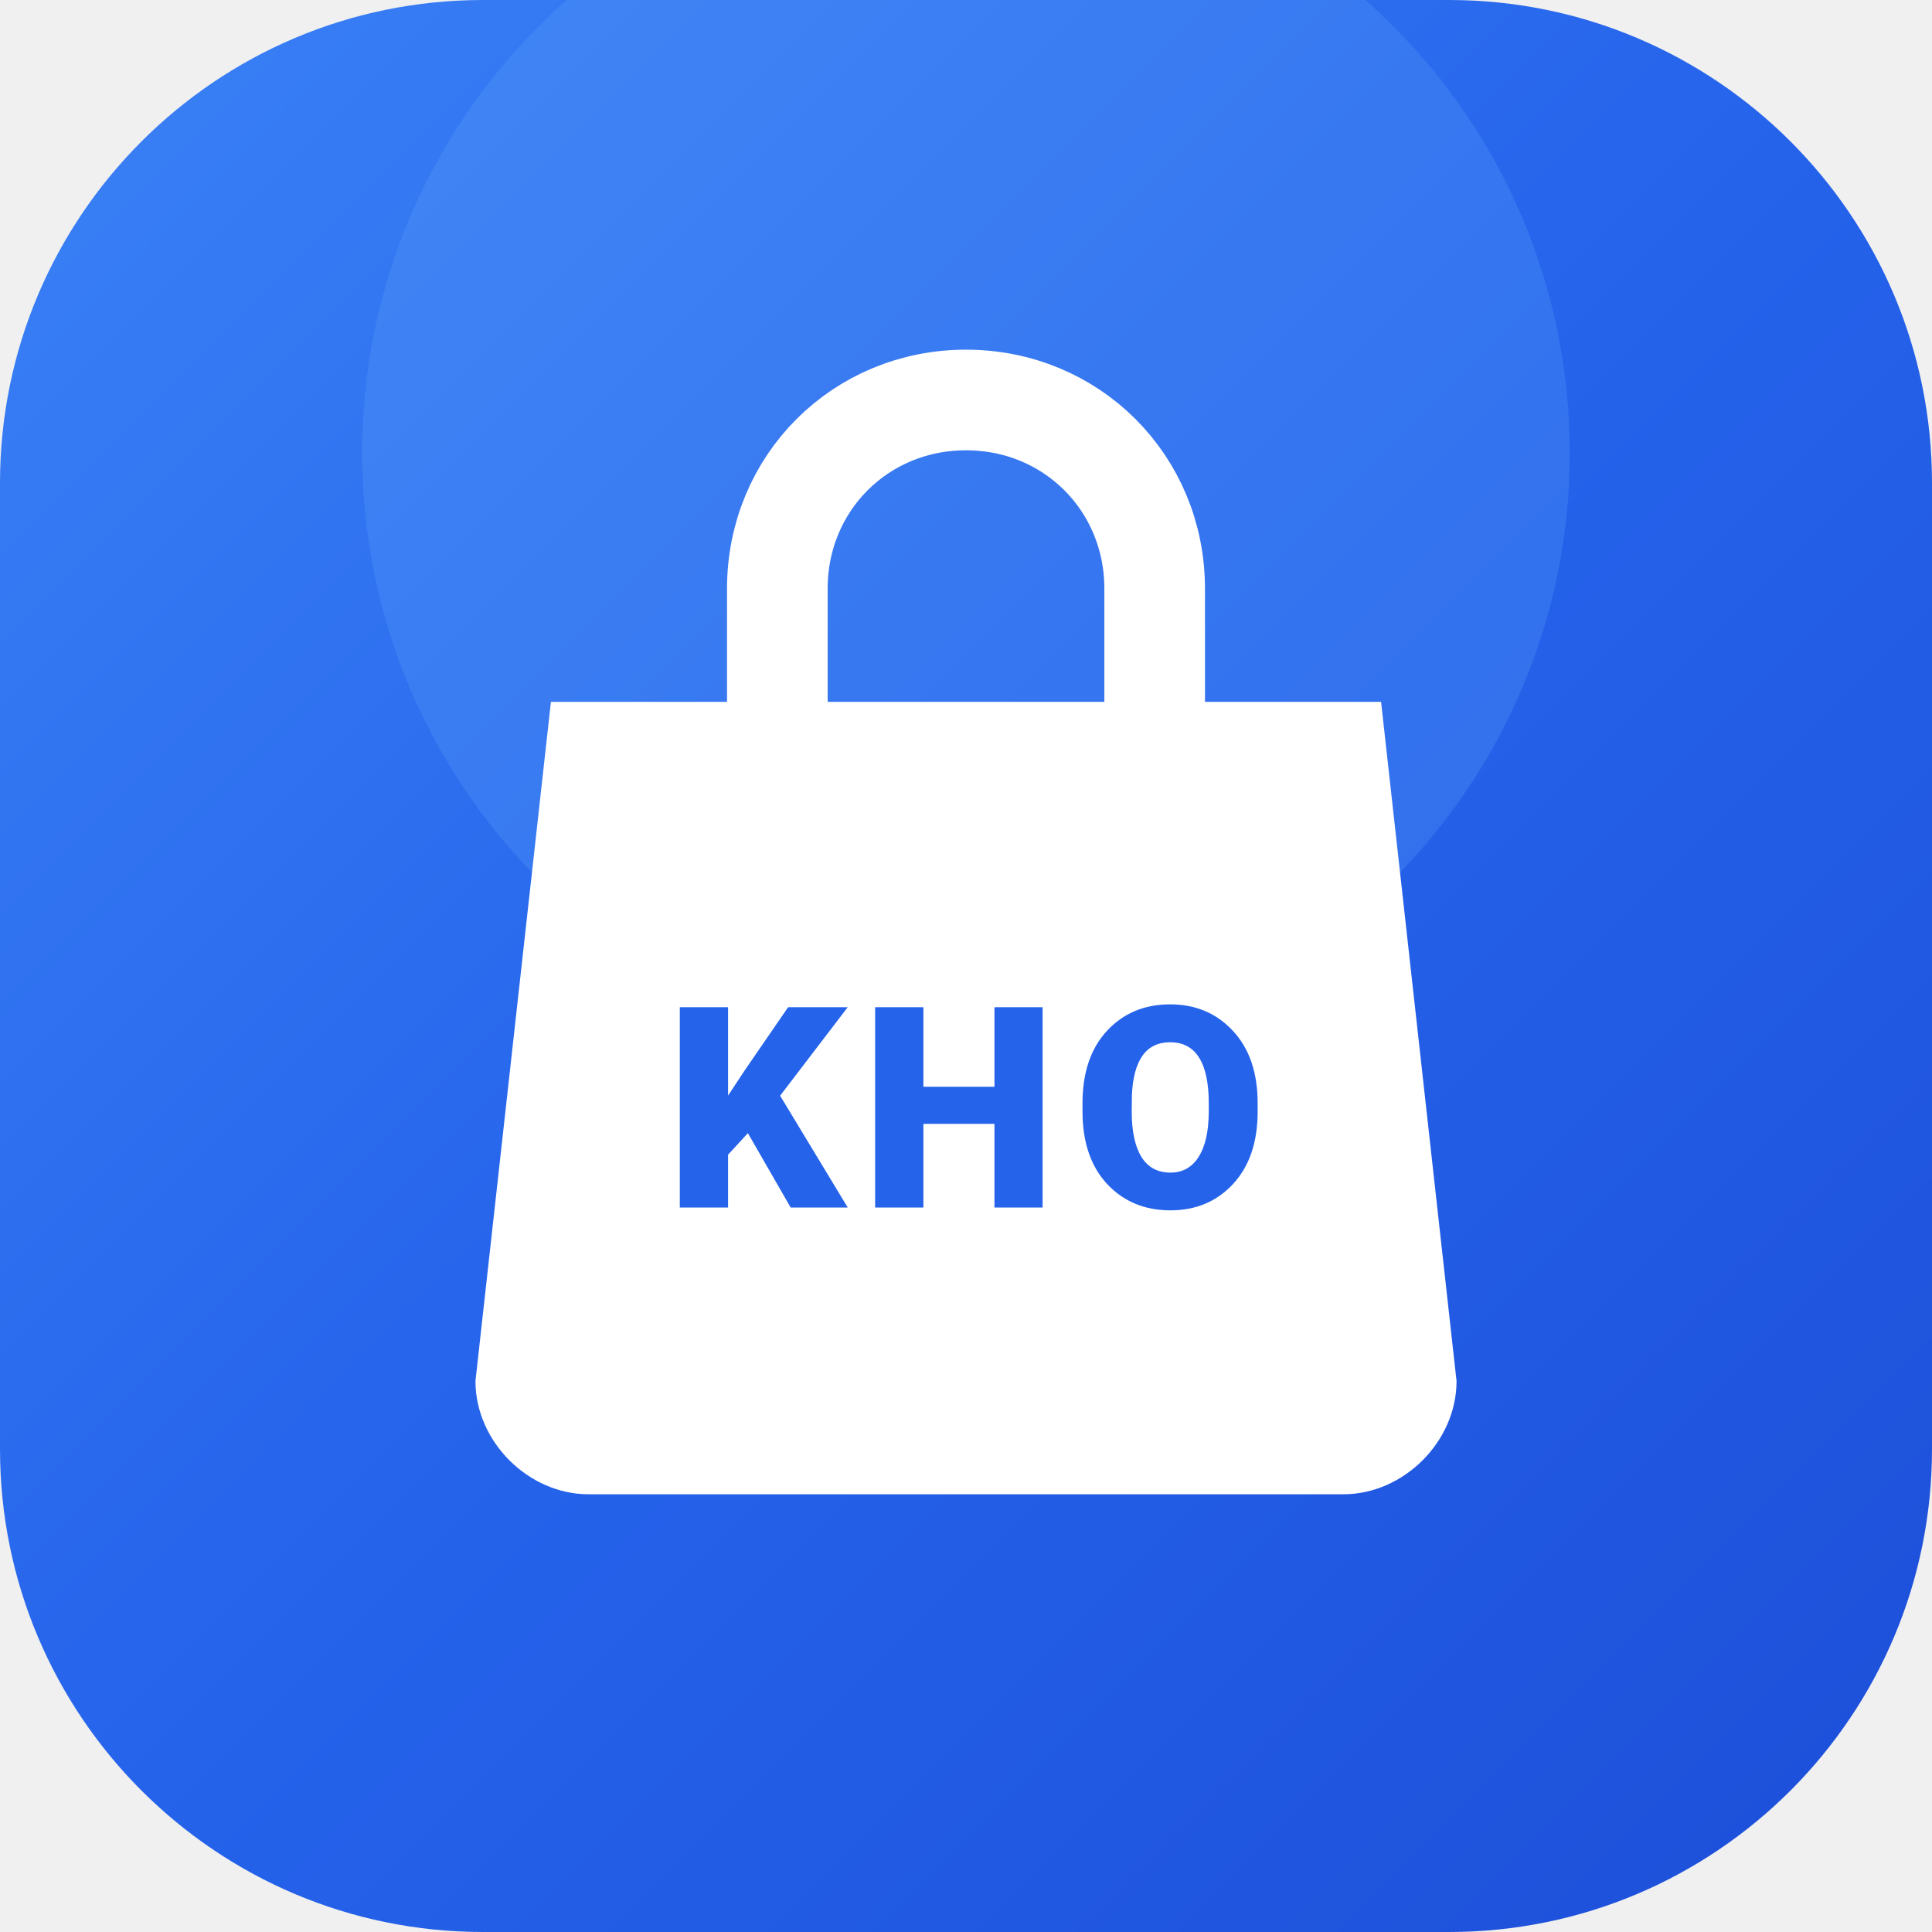
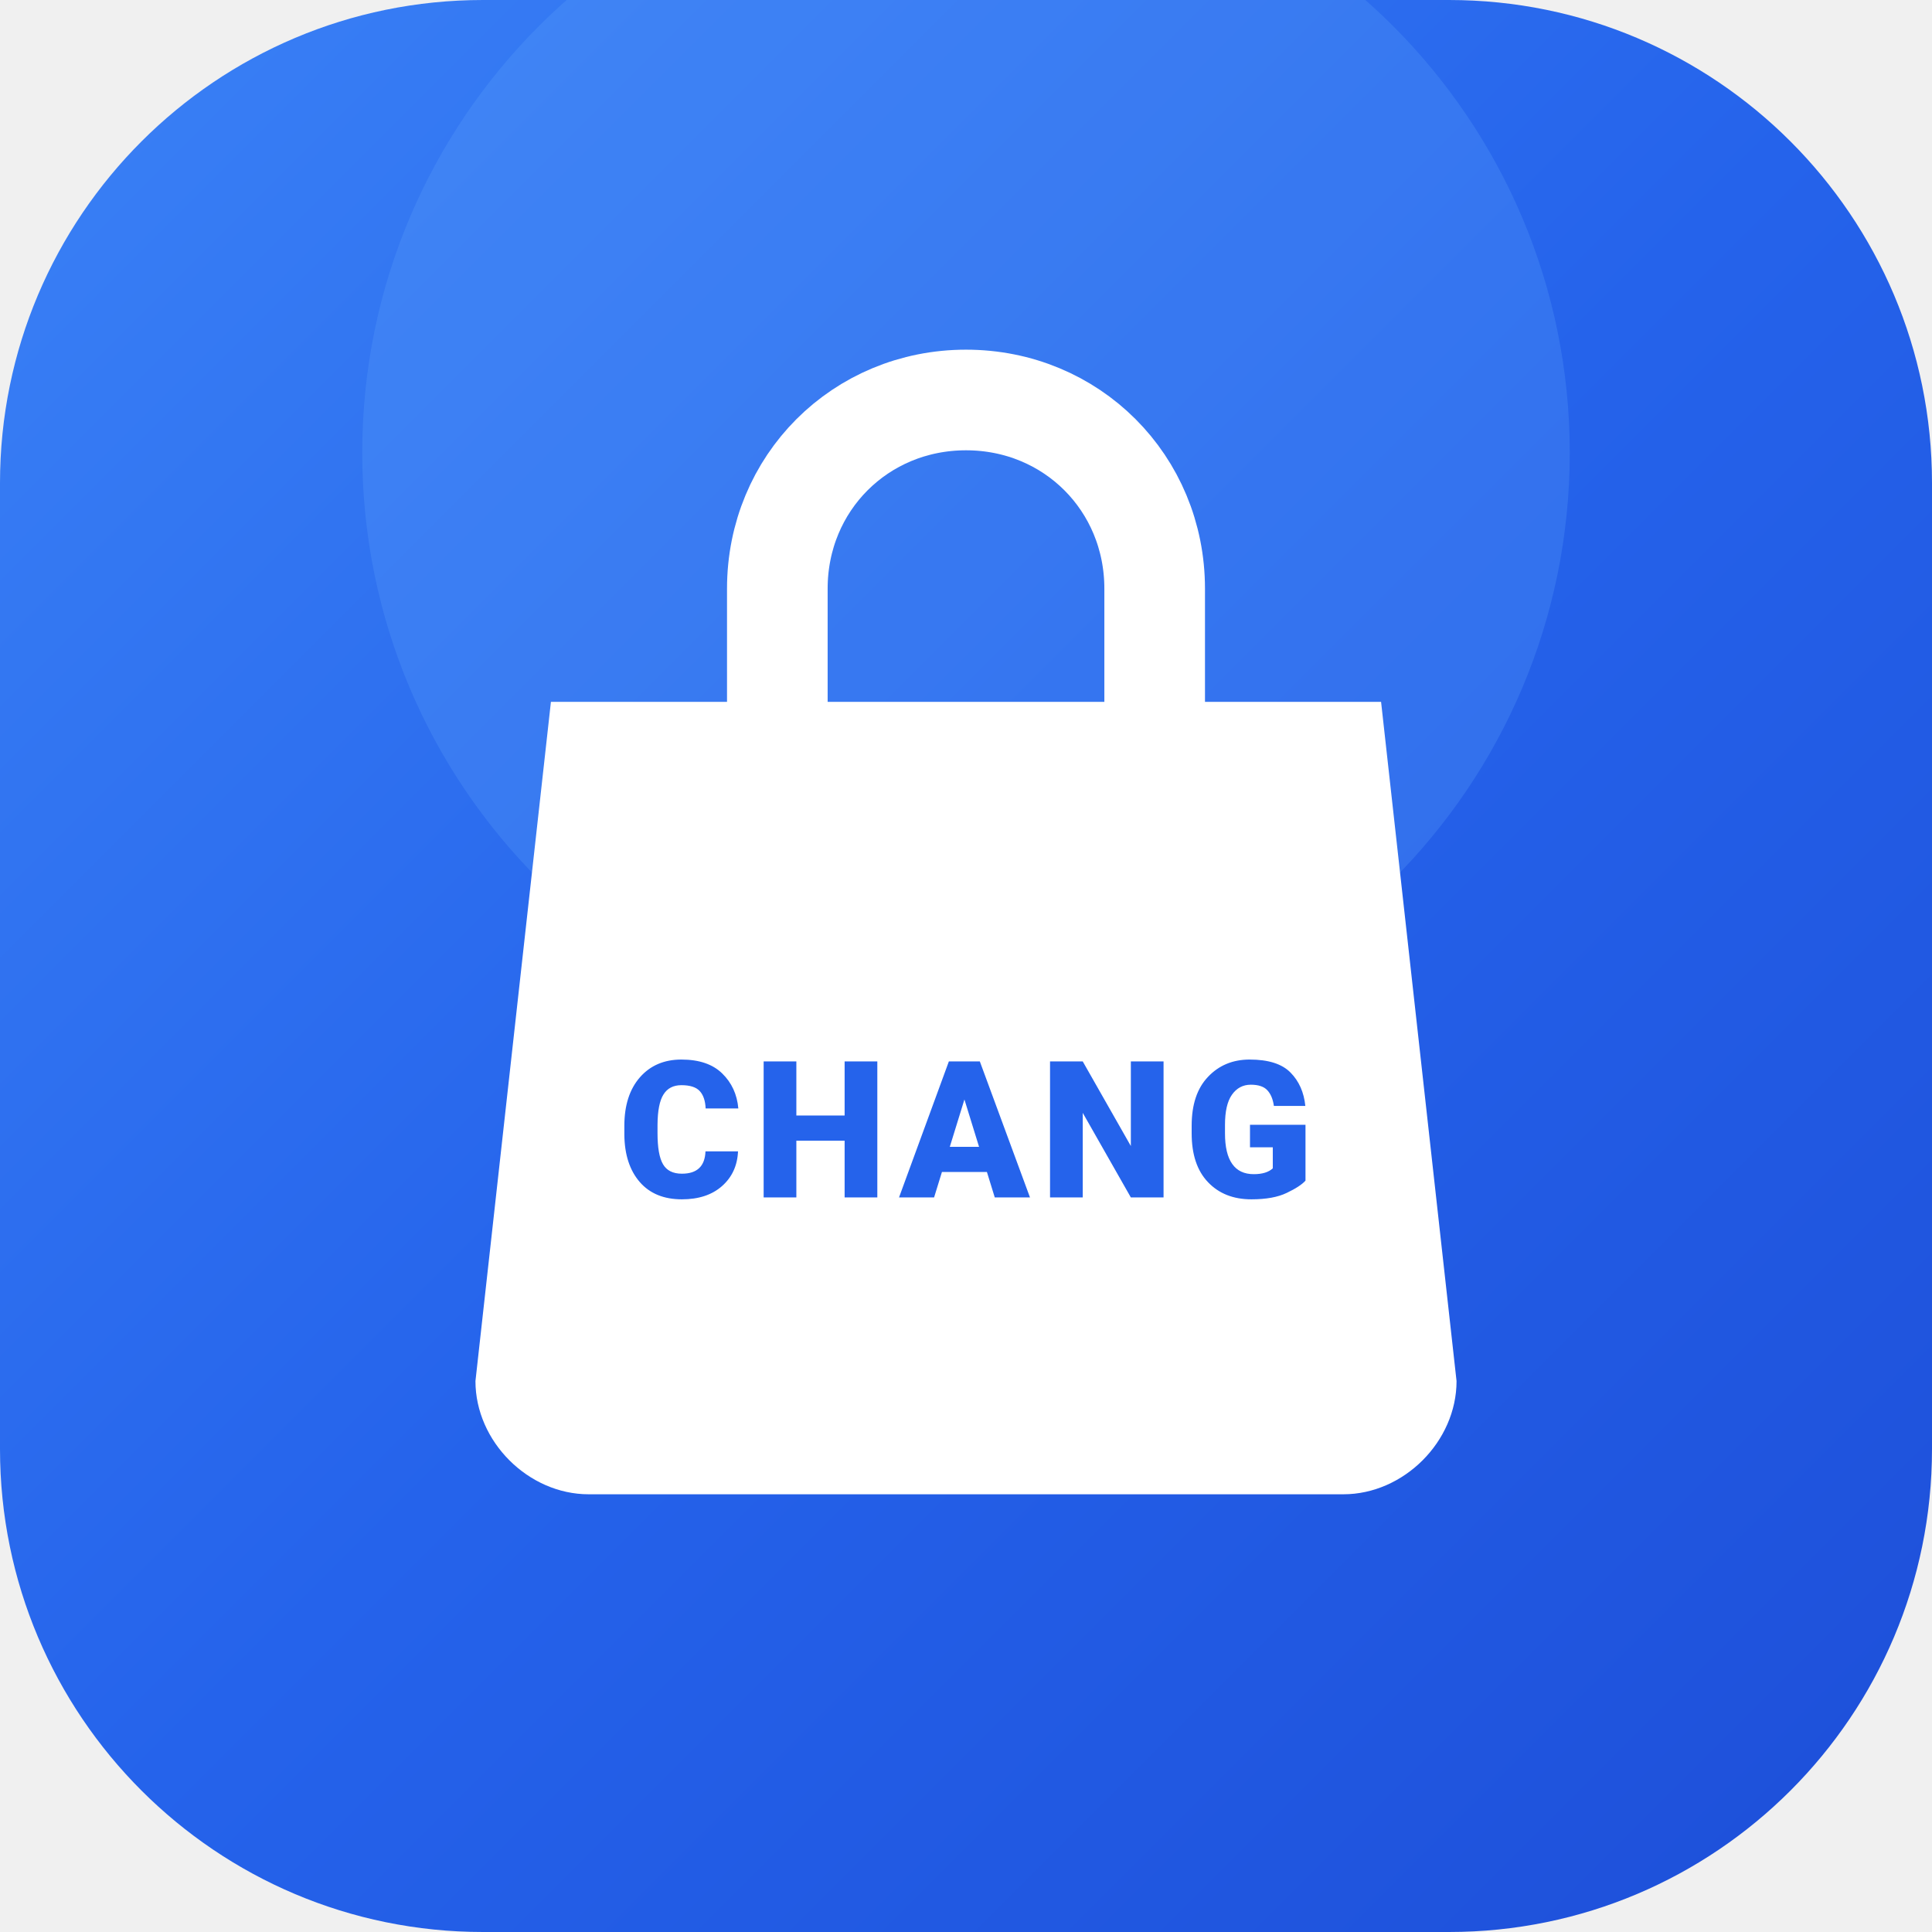
<svg xmlns="http://www.w3.org/2000/svg" viewBox="0 0 192 192" width="192" height="192">
  <defs>
    <linearGradient id="pwaGrad192" x1="0%" y1="0%" x2="100%" y2="100%">
      <stop offset="0%" stop-color="#3B82F6" />
      <stop offset="50%" stop-color="#2563EB" />
      <stop offset="100%" stop-color="#1D4ED8" />
    </linearGradient>
  </defs>
  <rect width="192" height="192" rx="48" fill="url(#pwaGrad192)" />
  <circle cx="96" cy="45" r="60" fill="#60A5FA" opacity="0.25" />
  <g transform="translate(39.75, 36)">
    <path d="M15 33.75 L97.5 33.75 L105 101.25 C105 107.25 99.75 112.5 93.75 112.5 L18.75 112.5 C12.75 112.5 7.5 107.25 7.5 101.25 Z" fill="#FFFFFF" />
    <path d="M37.5 33.75 L37.5 22.5 C37.5 12 45.75 3.75 56.25 3.75 C66.75 3.75 75 12 75 22.5 L75 33.75" fill="none" stroke="#FFFFFF" stroke-width="10" stroke-linecap="round" />
-     <text x="56.25" y="84" font-family="-apple-system, BlinkMacSystemFont, 'Segoe UI', Roboto, sans-serif" font-weight="900" font-size="28" fill="#2563EB" text-anchor="middle" letter-spacing="1.5">KHO</text>
+     <text x="56.25" y="83" font-family="-apple-system, BlinkMacSystemFont, 'Segoe UI', Roboto, sans-serif" font-weight="900" font-size="19" fill="#2563EB" text-anchor="middle" letter-spacing="1">CHANG</text>
  </g>
</svg>
